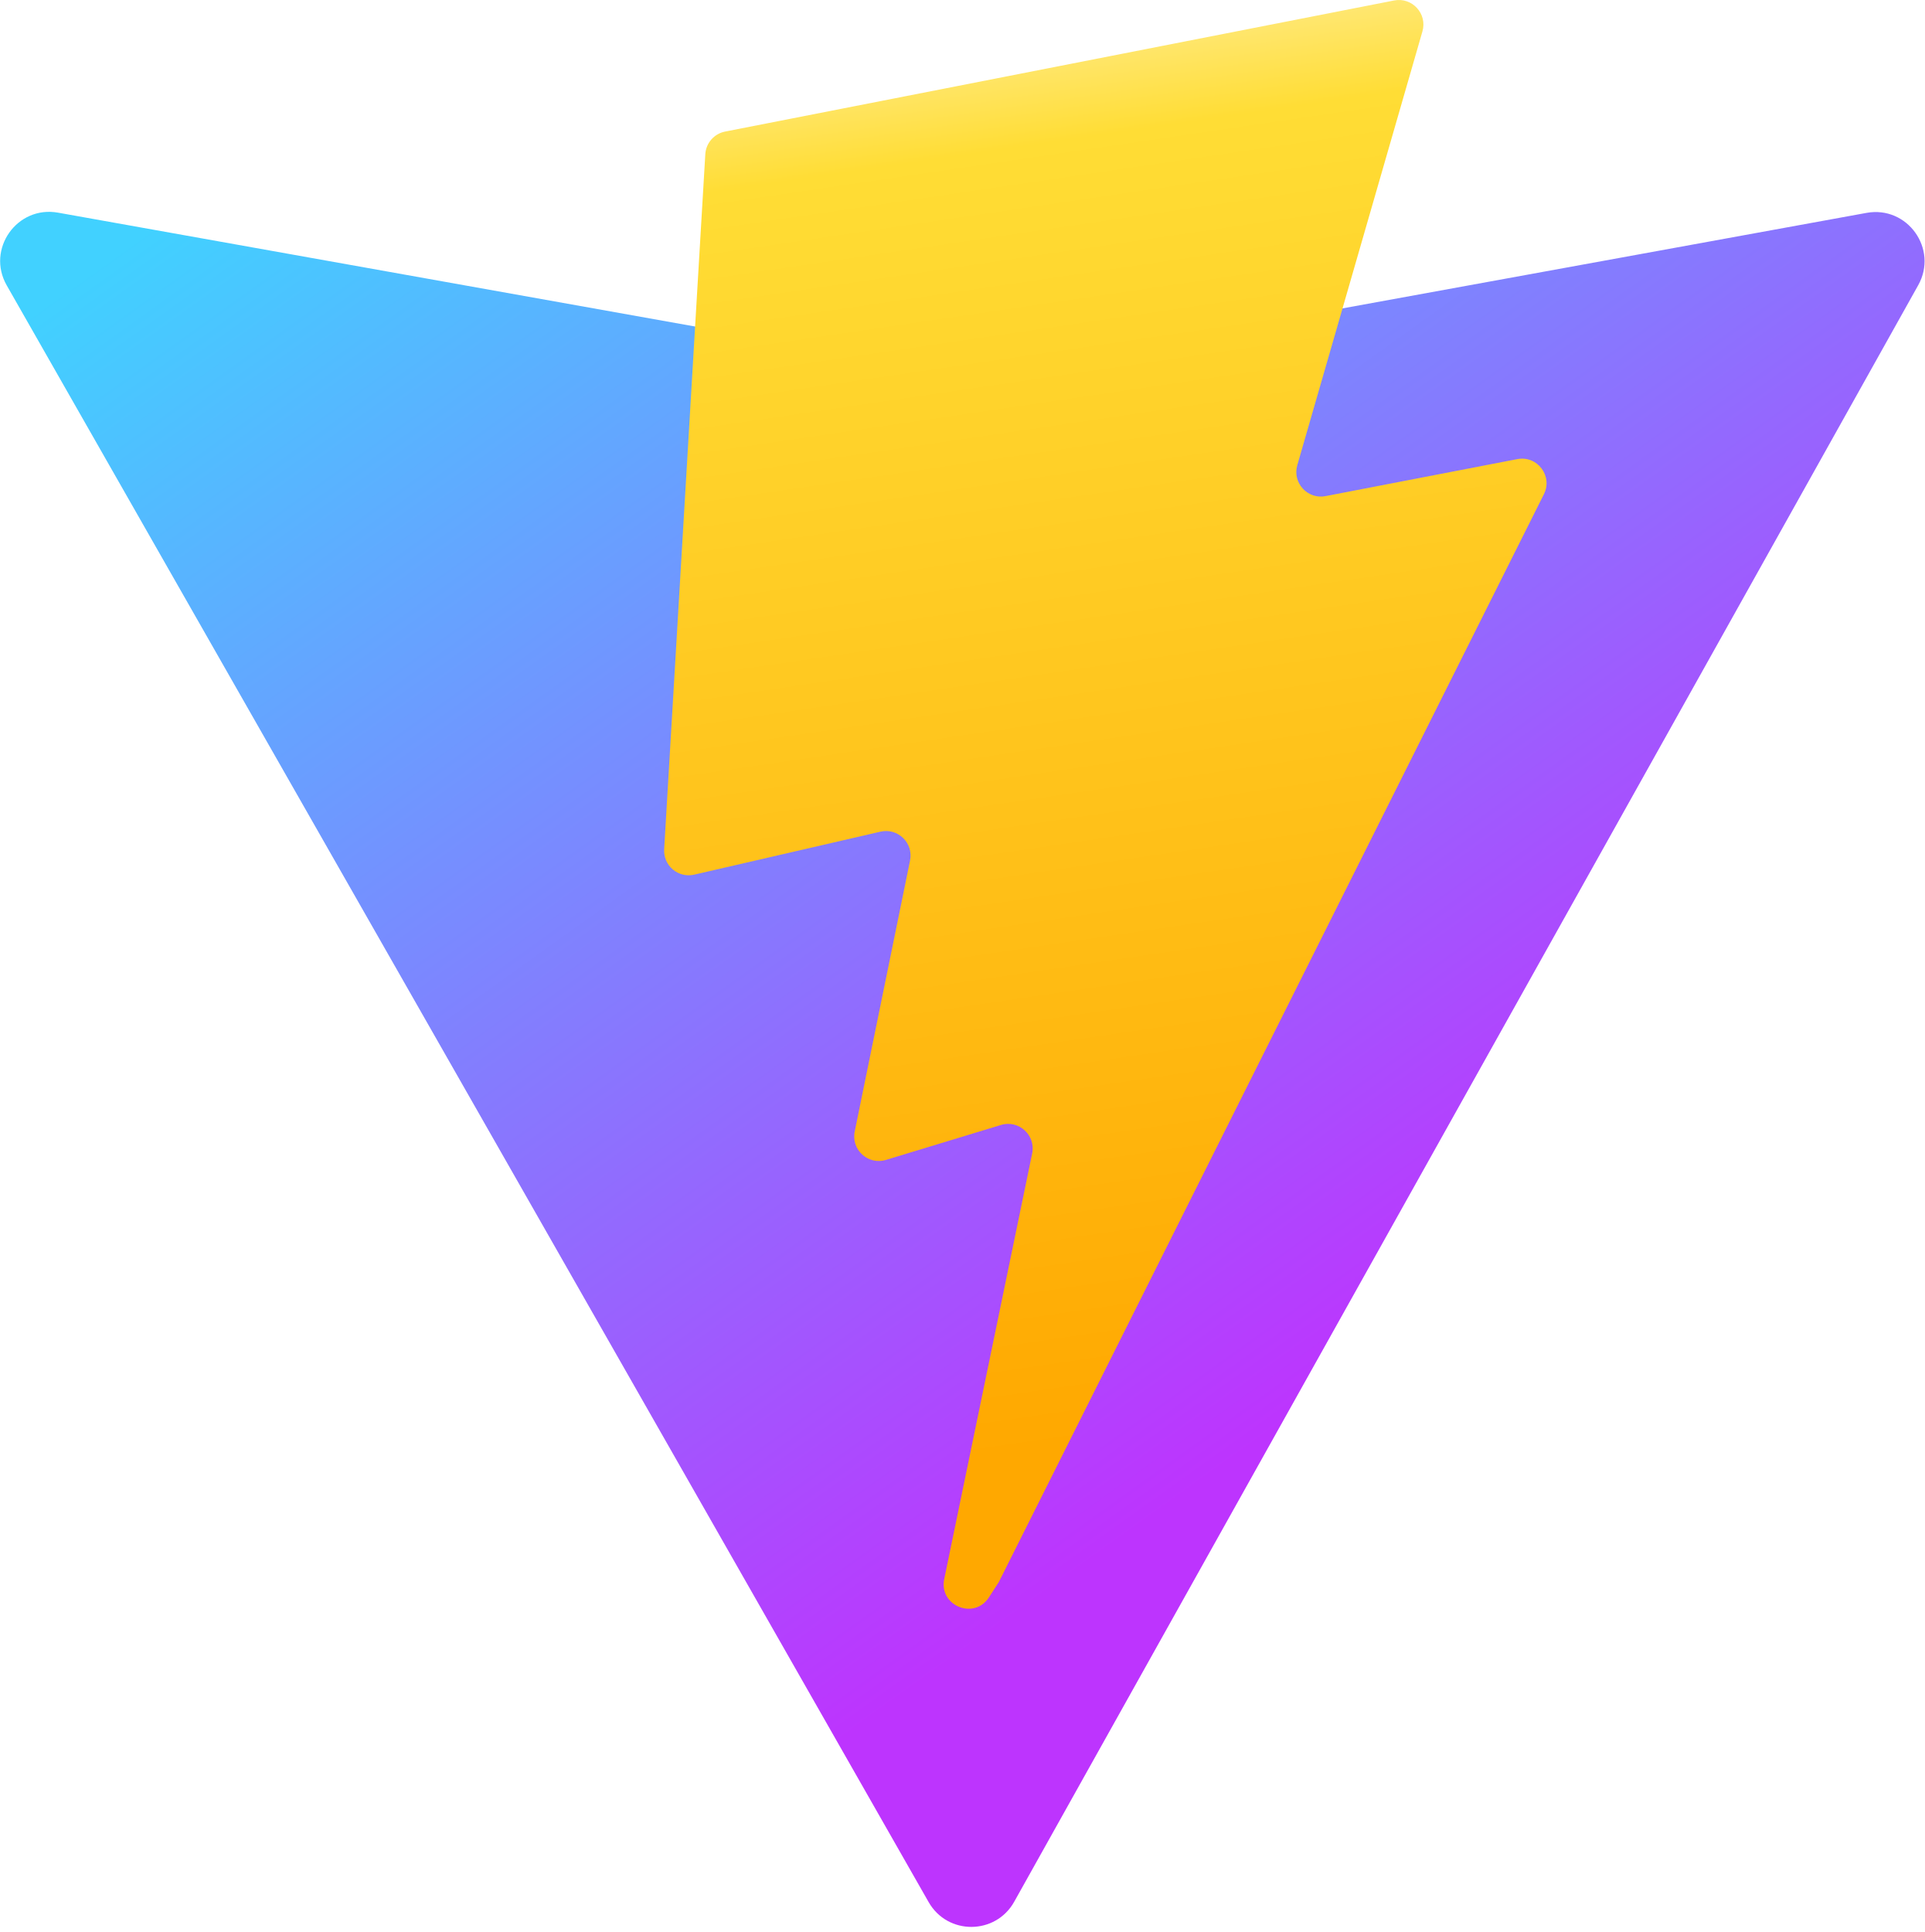
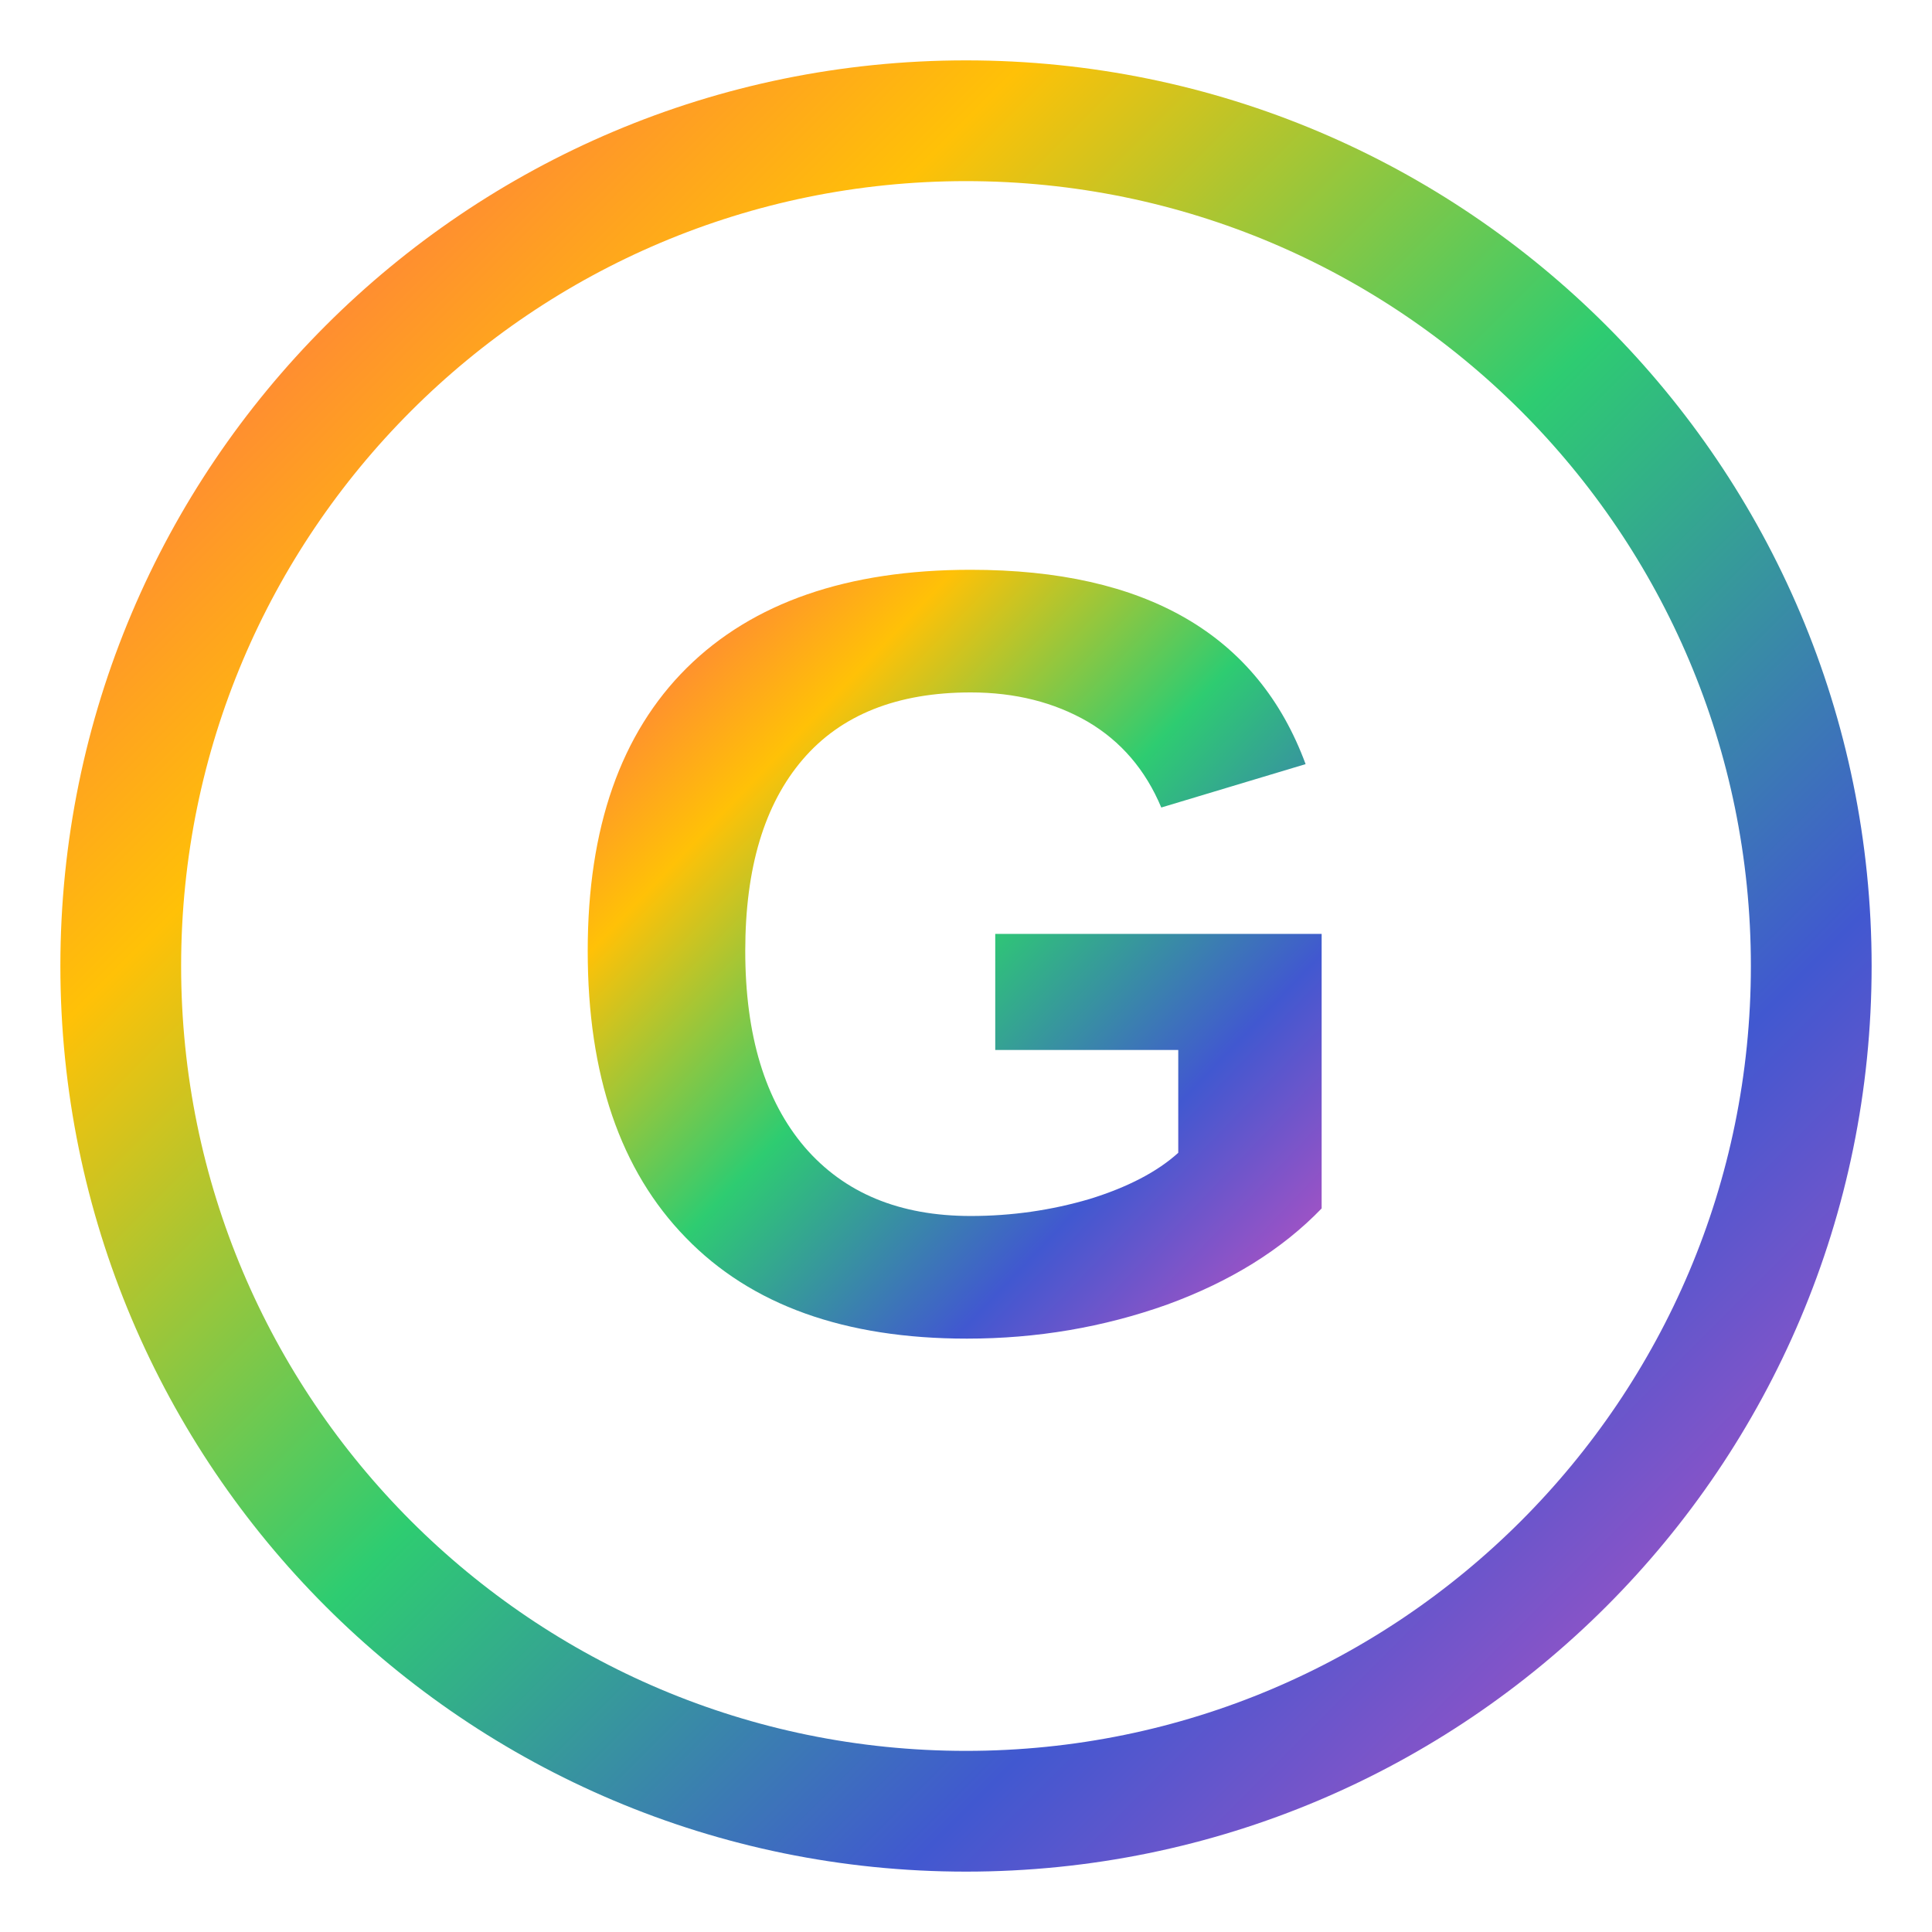
- <svg xmlns="http://www.w3.org/2000/svg" aria-hidden="true" role="img" class="iconify iconify--logos" width="31.88" height="32" preserveAspectRatio="xMidYMid meet" viewBox="0 0 256 257">
+ <svg xmlns="http://www.w3.org/2000/svg" width="32" height="32" viewBox="0 0 32 32">
  <defs>
-     <linearGradient id="IconifyId1813088fe1fbc01fb466" x1="-.828%" x2="57.636%" y1="7.652%" y2="78.411%">
-       <stop offset="0%" stop-color="#41D1FF" />
-       <stop offset="100%" stop-color="#BD34FE" />
-     </linearGradient>
-     <linearGradient id="IconifyId1813088fe1fbc01fb467" x1="43.376%" x2="50.316%" y1="2.242%" y2="89.03%">
-       <stop offset="0%" stop-color="#FFEA83" />
-       <stop offset="8.333%" stop-color="#FFDD35" />
-       <stop offset="100%" stop-color="#FFA800" />
+     <linearGradient id="GradientLogo" x1="0%" y1="0%" x2="100%" y2="100%">
+       <stop offset="0%" stop-color="#ff5e57" />
+       <stop offset="25%" stop-color="#ffc107" />
+       <stop offset="50%" stop-color="#2ecc71" />
+       <stop offset="75%" stop-color="#4158d0" />
+       <stop offset="100%" stop-color="#c850c0" />
    </linearGradient>
  </defs>
-   <path fill="url(#IconifyId1813088fe1fbc01fb466)" d="M255.153 37.938L134.897 252.976c-2.483 4.44-8.862 4.466-11.382.048L.875 37.958c-2.746-4.814 1.371-10.646 6.827-9.67l120.385 21.517a6.537 6.537 0 0 0 2.322-.004l117.867-21.483c5.438-.991 9.574 4.796 6.877 9.62Z" />
-   <path fill="url(#IconifyId1813088fe1fbc01fb467)" d="M185.432.063L96.44 17.501a3.268 3.268 0 0 0-2.634 3.014l-5.474 92.456a3.268 3.268 0 0 0 3.997 3.378l24.777-5.718c2.318-.535 4.413 1.507 3.936 3.838l-7.361 36.047c-.495 2.426 1.782 4.5 4.151 3.78l15.304-4.649c2.372-.72 4.652 1.36 4.15 3.788l-11.698 56.621c-.732 3.542 3.979 5.473 5.943 2.437l1.313-2.028l72.516-144.72c1.215-2.423-.88-5.186-3.54-4.672l-25.505 4.922c-2.396.462-4.435-1.77-3.759-4.114l16.646-57.705c.677-2.35-1.37-4.583-3.769-4.113Z" />
+   <circle cx="16" cy="16" r="14" fill="none" stroke="url(#GradientLogo)" stroke-width="2" />
+   <text x="16" y="22" font-family="Arial, sans-serif" font-size="18" font-weight="bold" text-anchor="middle" fill="url(#GradientLogo)">G</text>
</svg>
